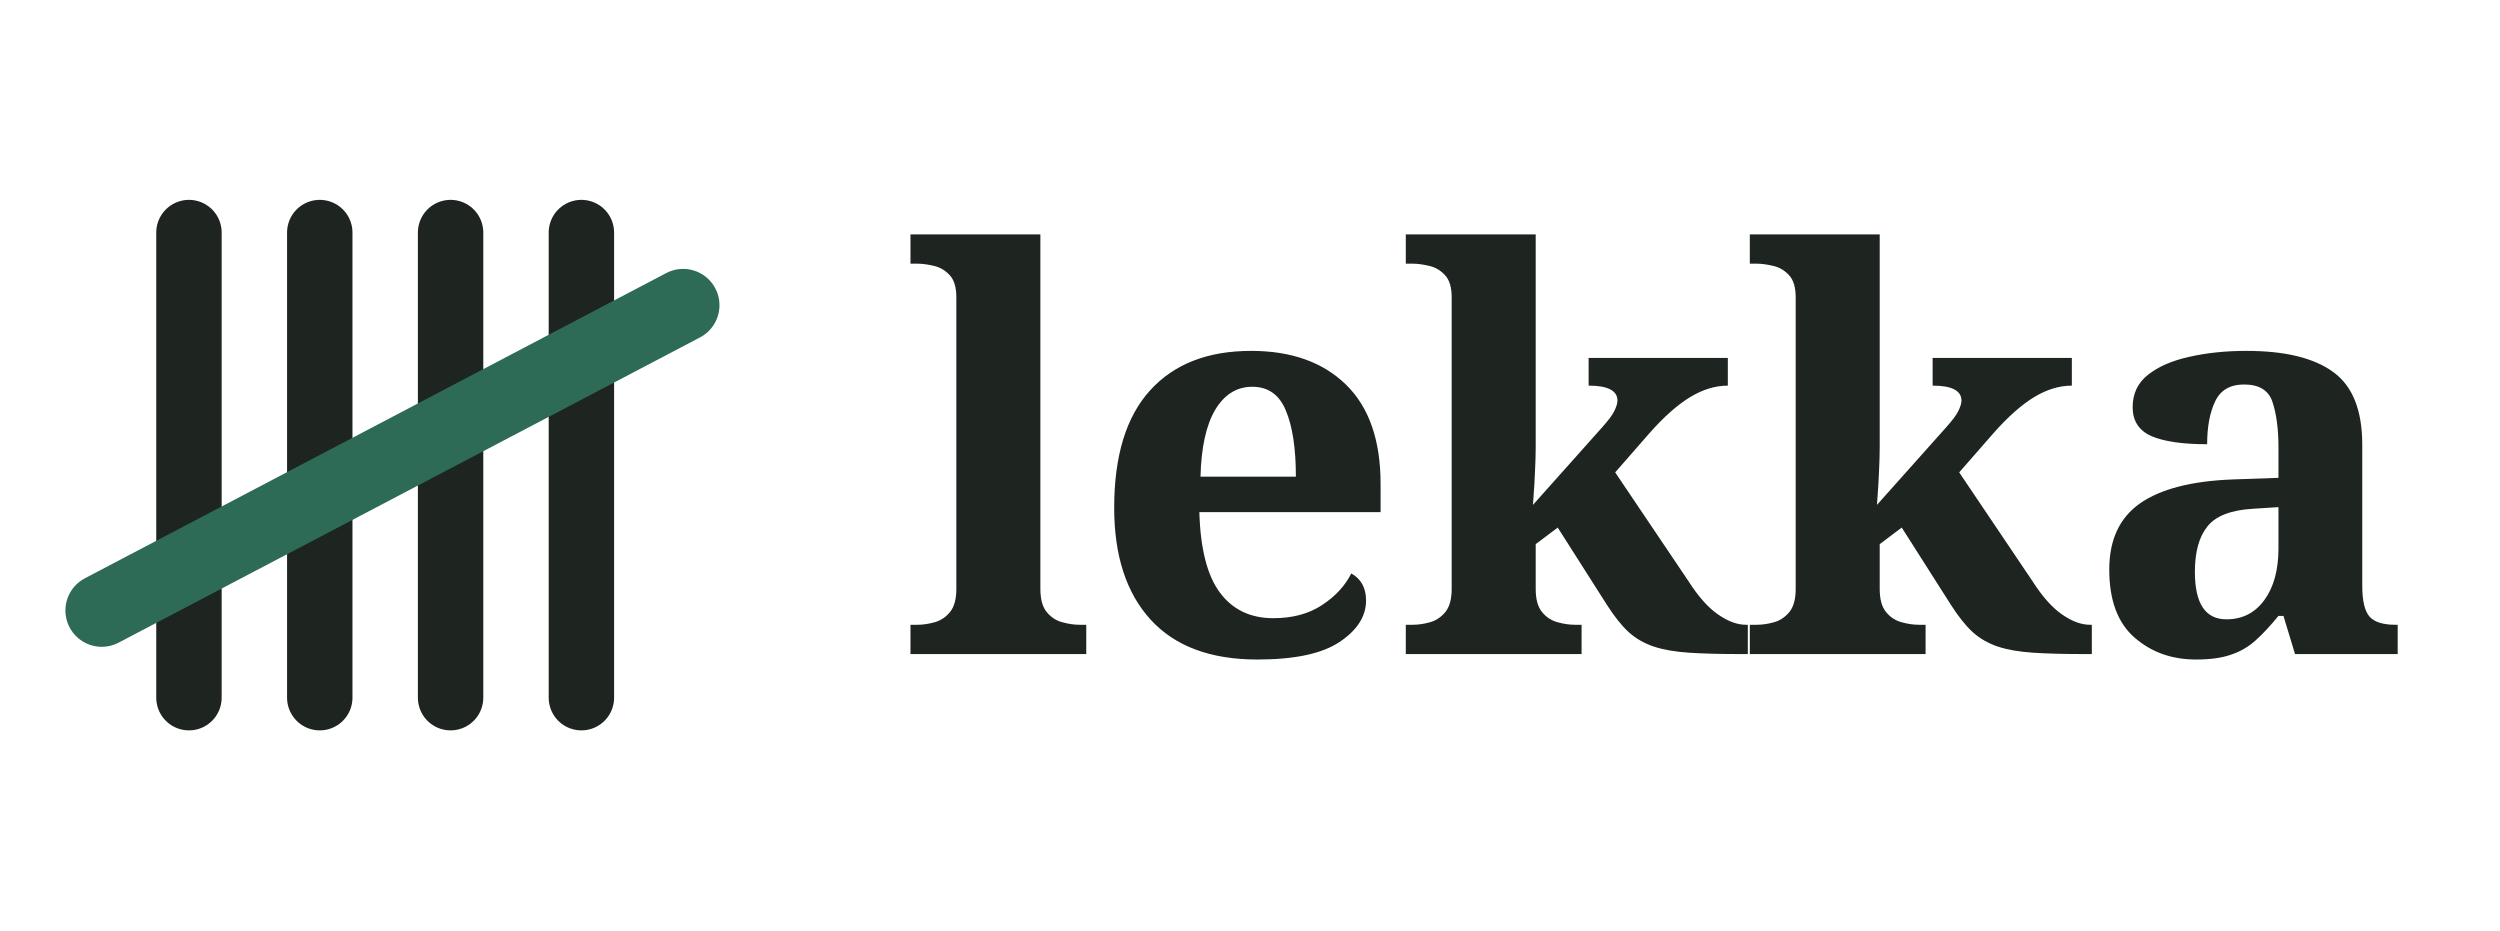
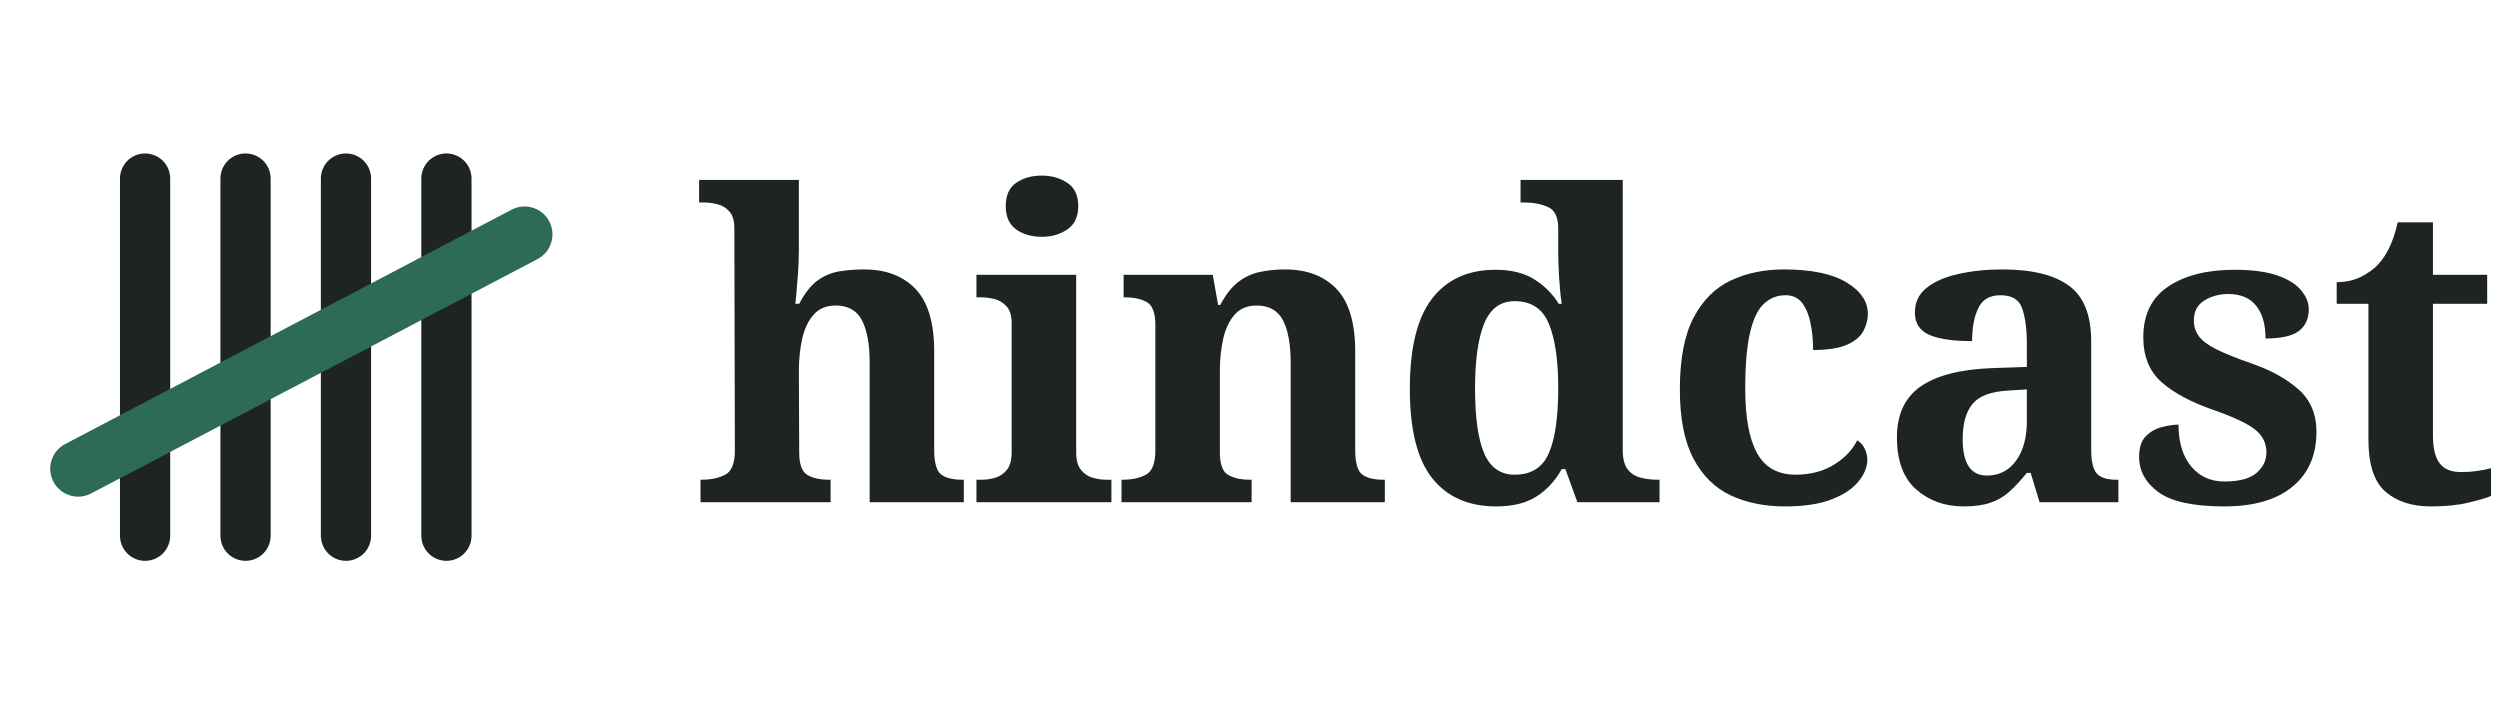
- <svg xmlns="http://www.w3.org/2000/svg" viewBox="0 0 172 64" role="img" aria-label="Lekka">
+ <svg xmlns="http://www.w3.org/2000/svg" viewBox="0 0 224 64" role="img" aria-label="Hindcast">
  <g stroke="#1E2521" stroke-width="4.5" stroke-linecap="round">
    <line x1="13" y1="16" x2="13" y2="48" />
    <line x1="22" y1="16" x2="22" y2="48" />
    <line x1="31" y1="16" x2="31" y2="48" />
    <line x1="40" y1="16" x2="40" y2="48" />
  </g>
  <line x1="7" y1="42" x2="47" y2="21" stroke="#2E6B57" stroke-width="5" stroke-linecap="round" />
-   <text x="62" y="45" font-family="Newsreader, 'Source Serif 4', Georgia, serif" font-size="38" font-weight="600" letter-spacing="-0.5" fill="#1E2521">lekka</text>
+   <text x="62" y="45" font-family="Newsreader, 'Source Serif 4', Georgia, serif" font-size="38" font-weight="600" letter-spacing="-0.5" fill="#1E2521">hindcast</text>
</svg>
